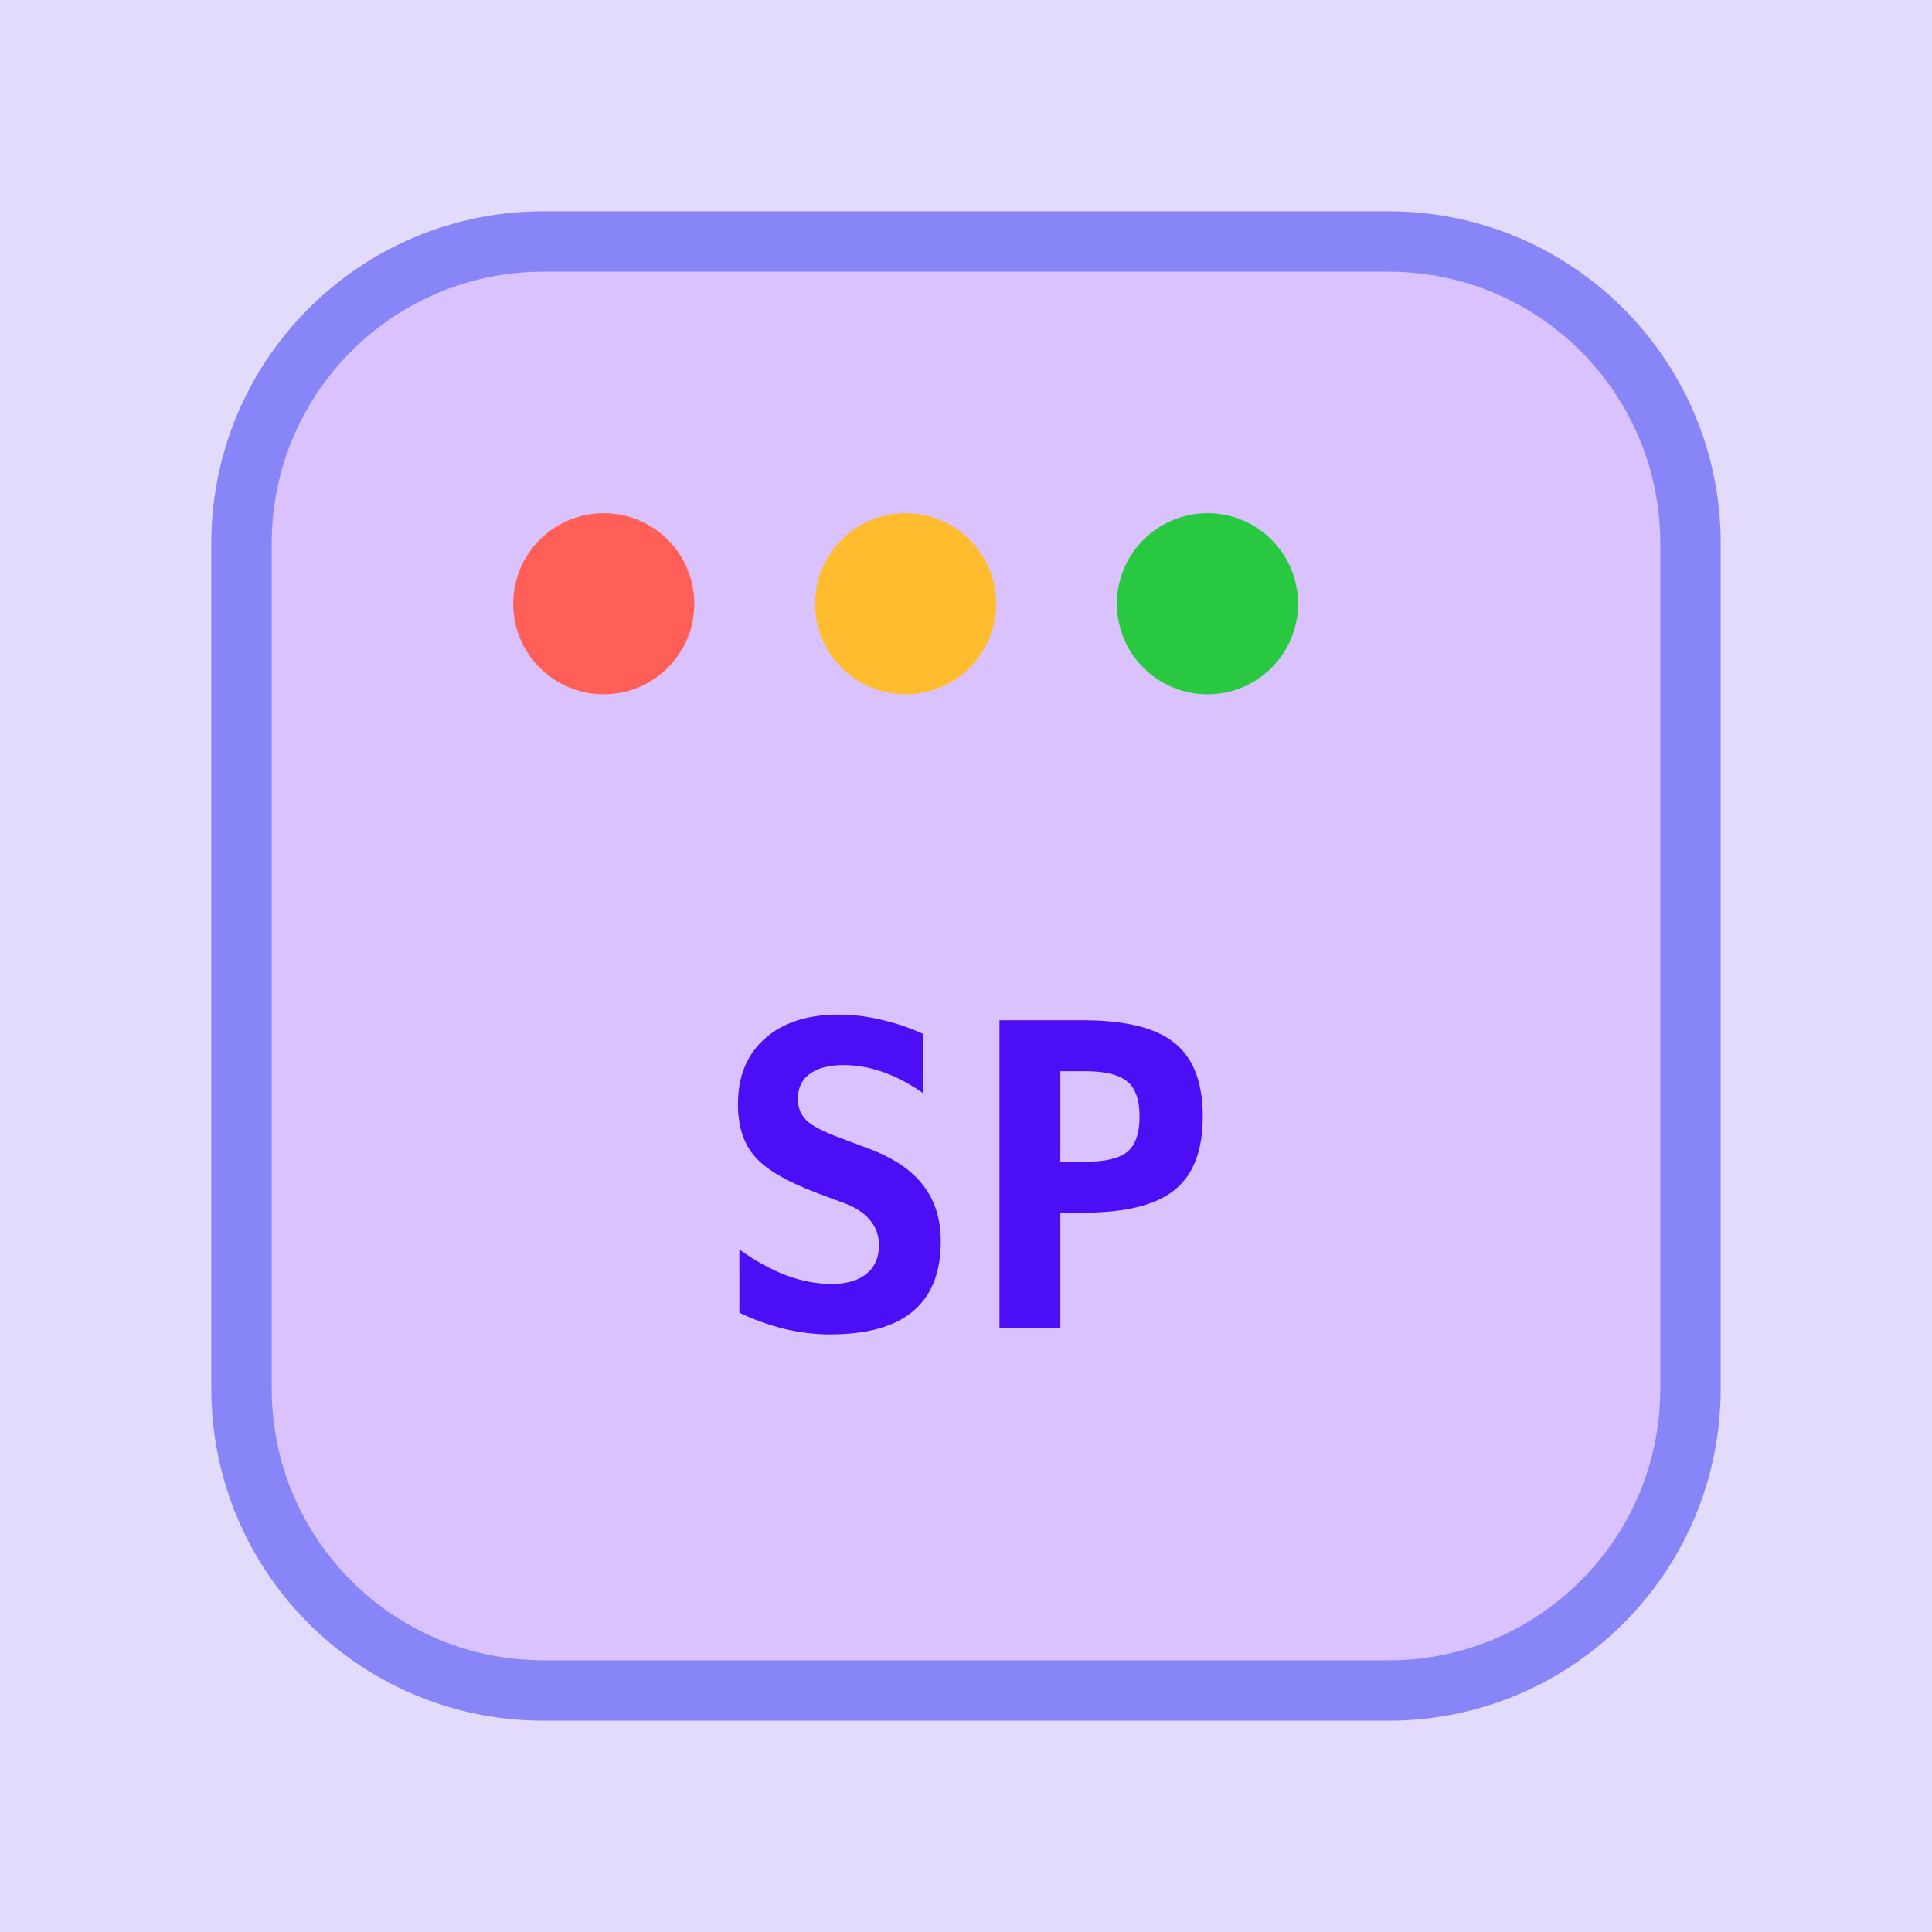
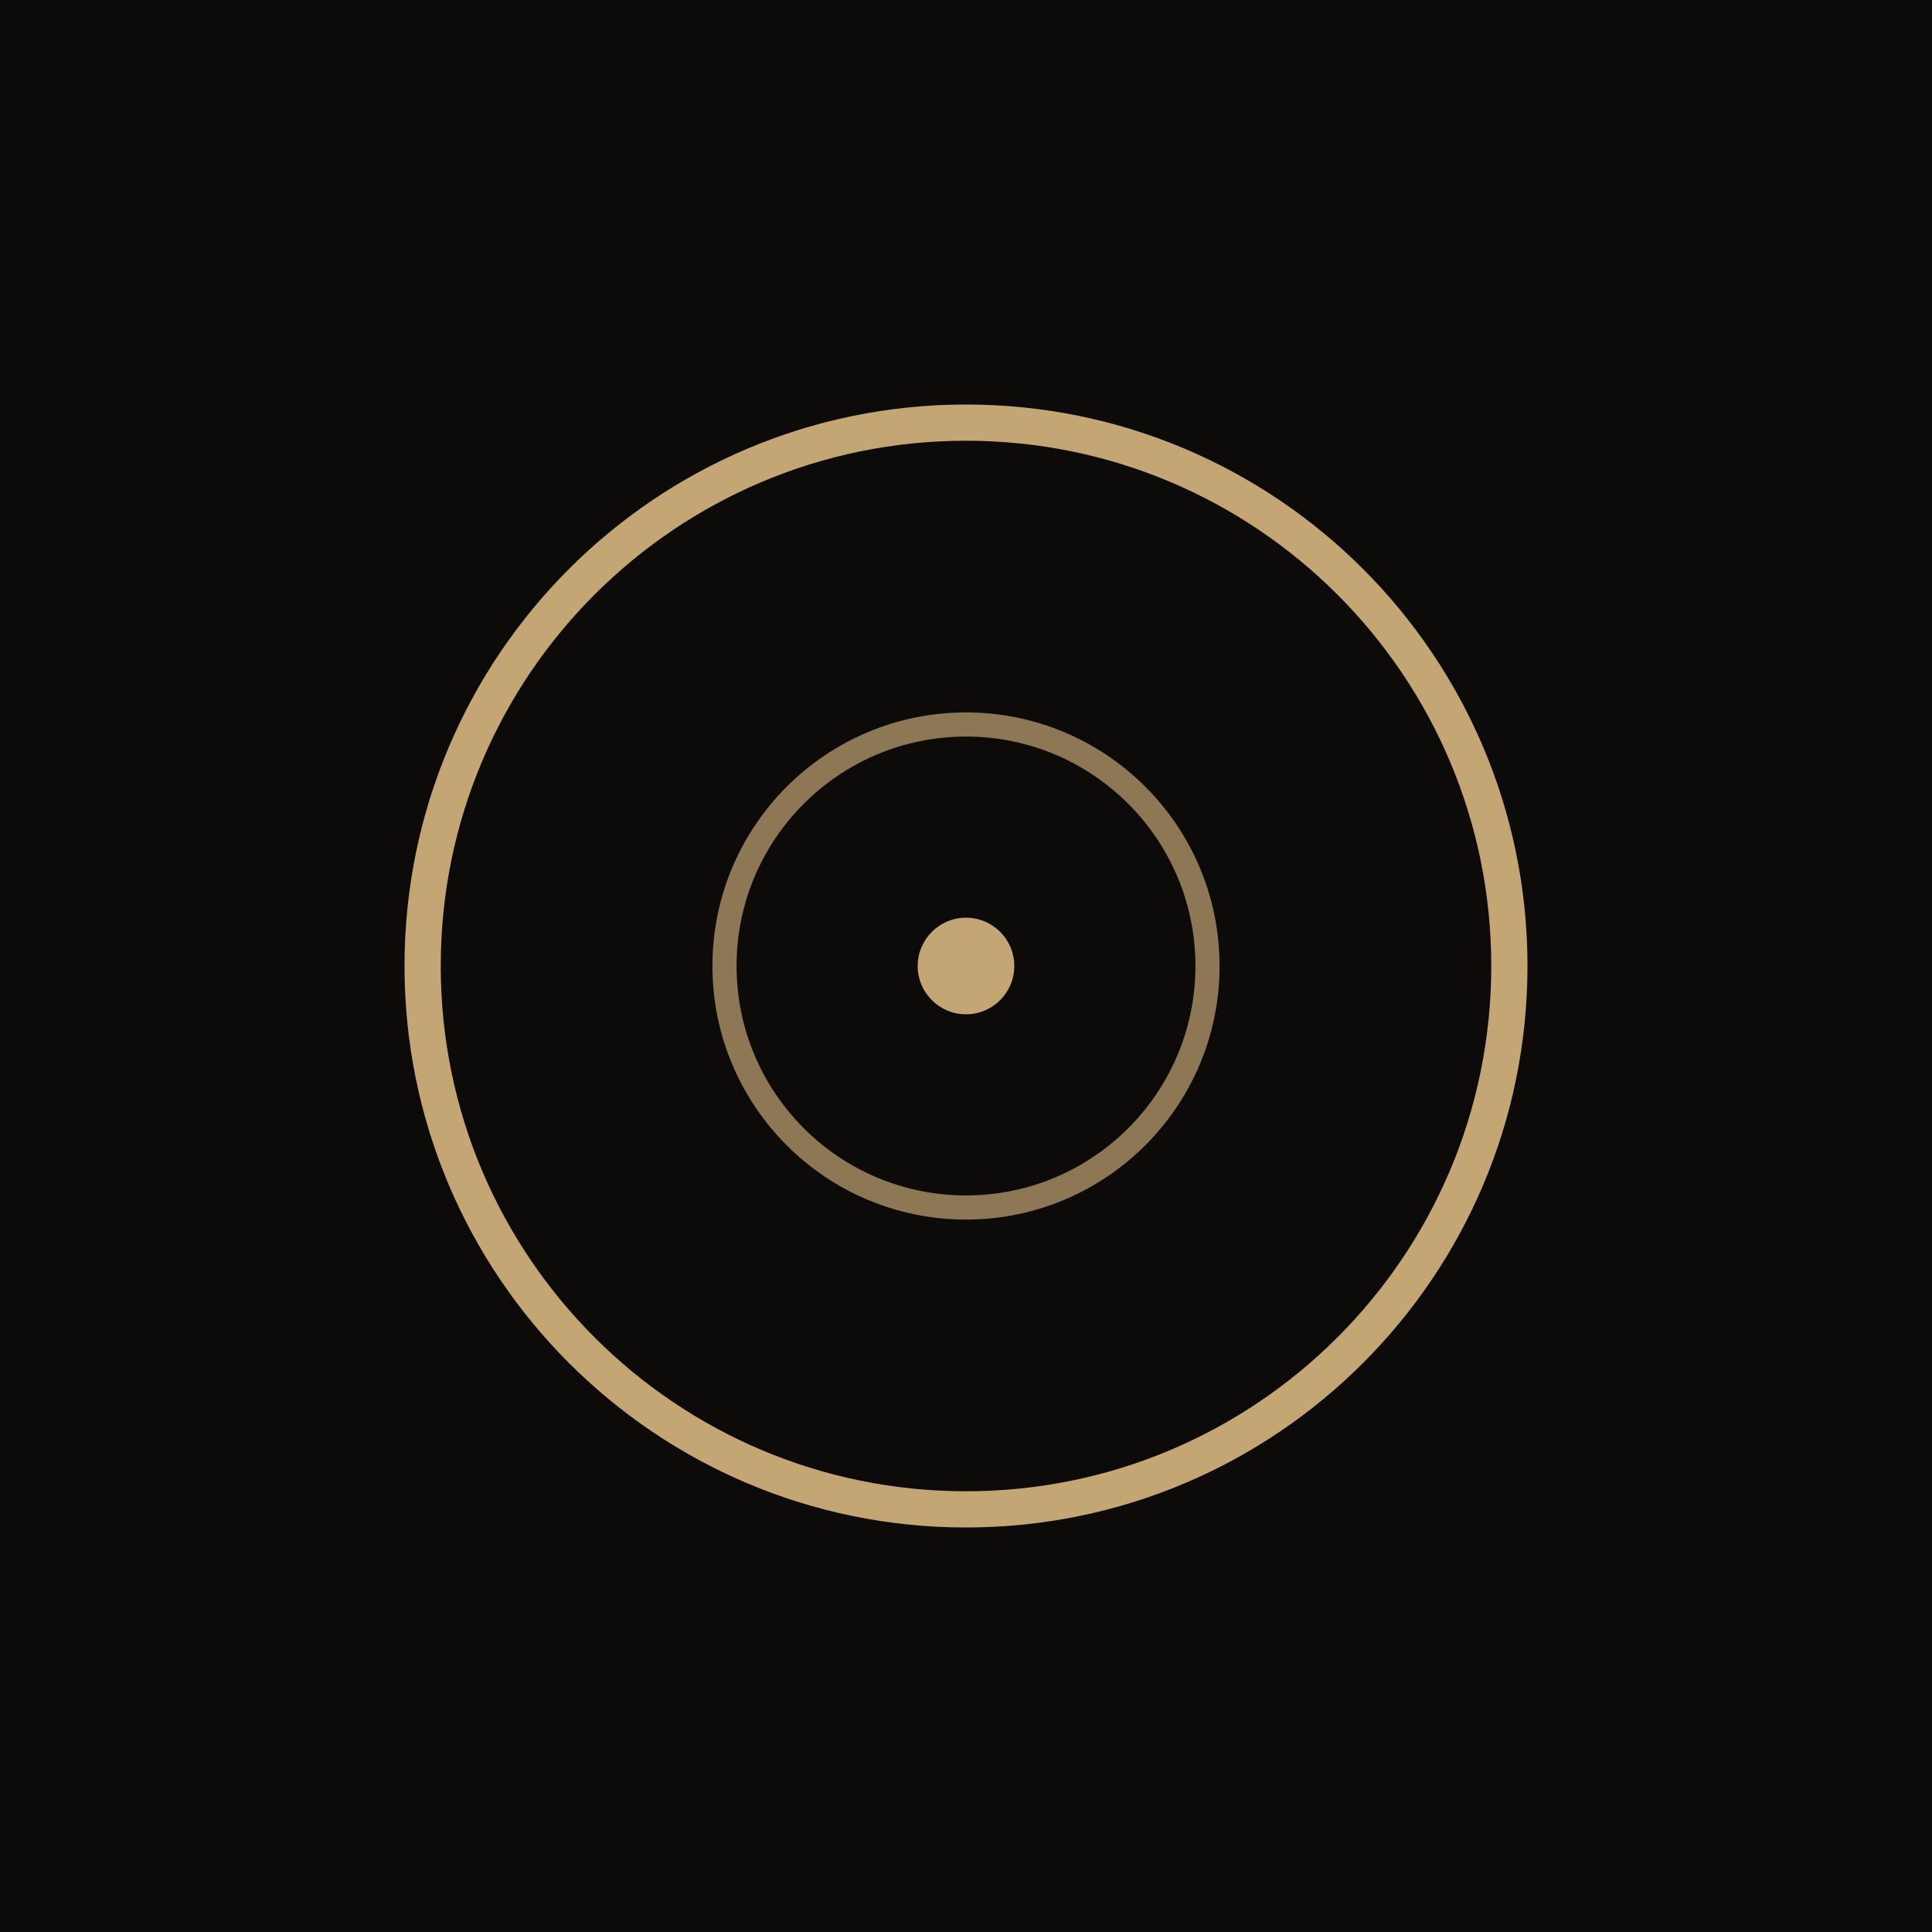
<svg xmlns="http://www.w3.org/2000/svg" viewBox="0 0 64 64">
-   <rect width="64" height="64" fill="#E2DBFC" />
-   <rect x="8" y="8" width="48" height="48" rx="10" fill="#D9C2FE" stroke="#8785F7" stroke-width="2" />
-   <circle cx="20" cy="20" r="3" fill="#FF5F57" />
-   <circle cx="30" cy="20" r="3" fill="#FEBC2E" />
-   <circle cx="40" cy="20" r="3" fill="#28C840" />
-   <text x="32" y="44" text-anchor="middle" font-family="ui-monospace, monospace" font-size="14" font-weight="700" fill="#4C0FF5">SP</text>
+   <rect width="64" height="64" fill="#0c0b09" />
+   <circle cx="32" cy="32" r="18" fill="none" stroke="#c4a574" stroke-width="1.2" />
+   <circle cx="32" cy="32" r="8" fill="none" stroke="#c4a574" stroke-width="0.8" opacity="0.7" />
+   <circle cx="32" cy="32" r="1.6" fill="#c4a574" />
</svg>
